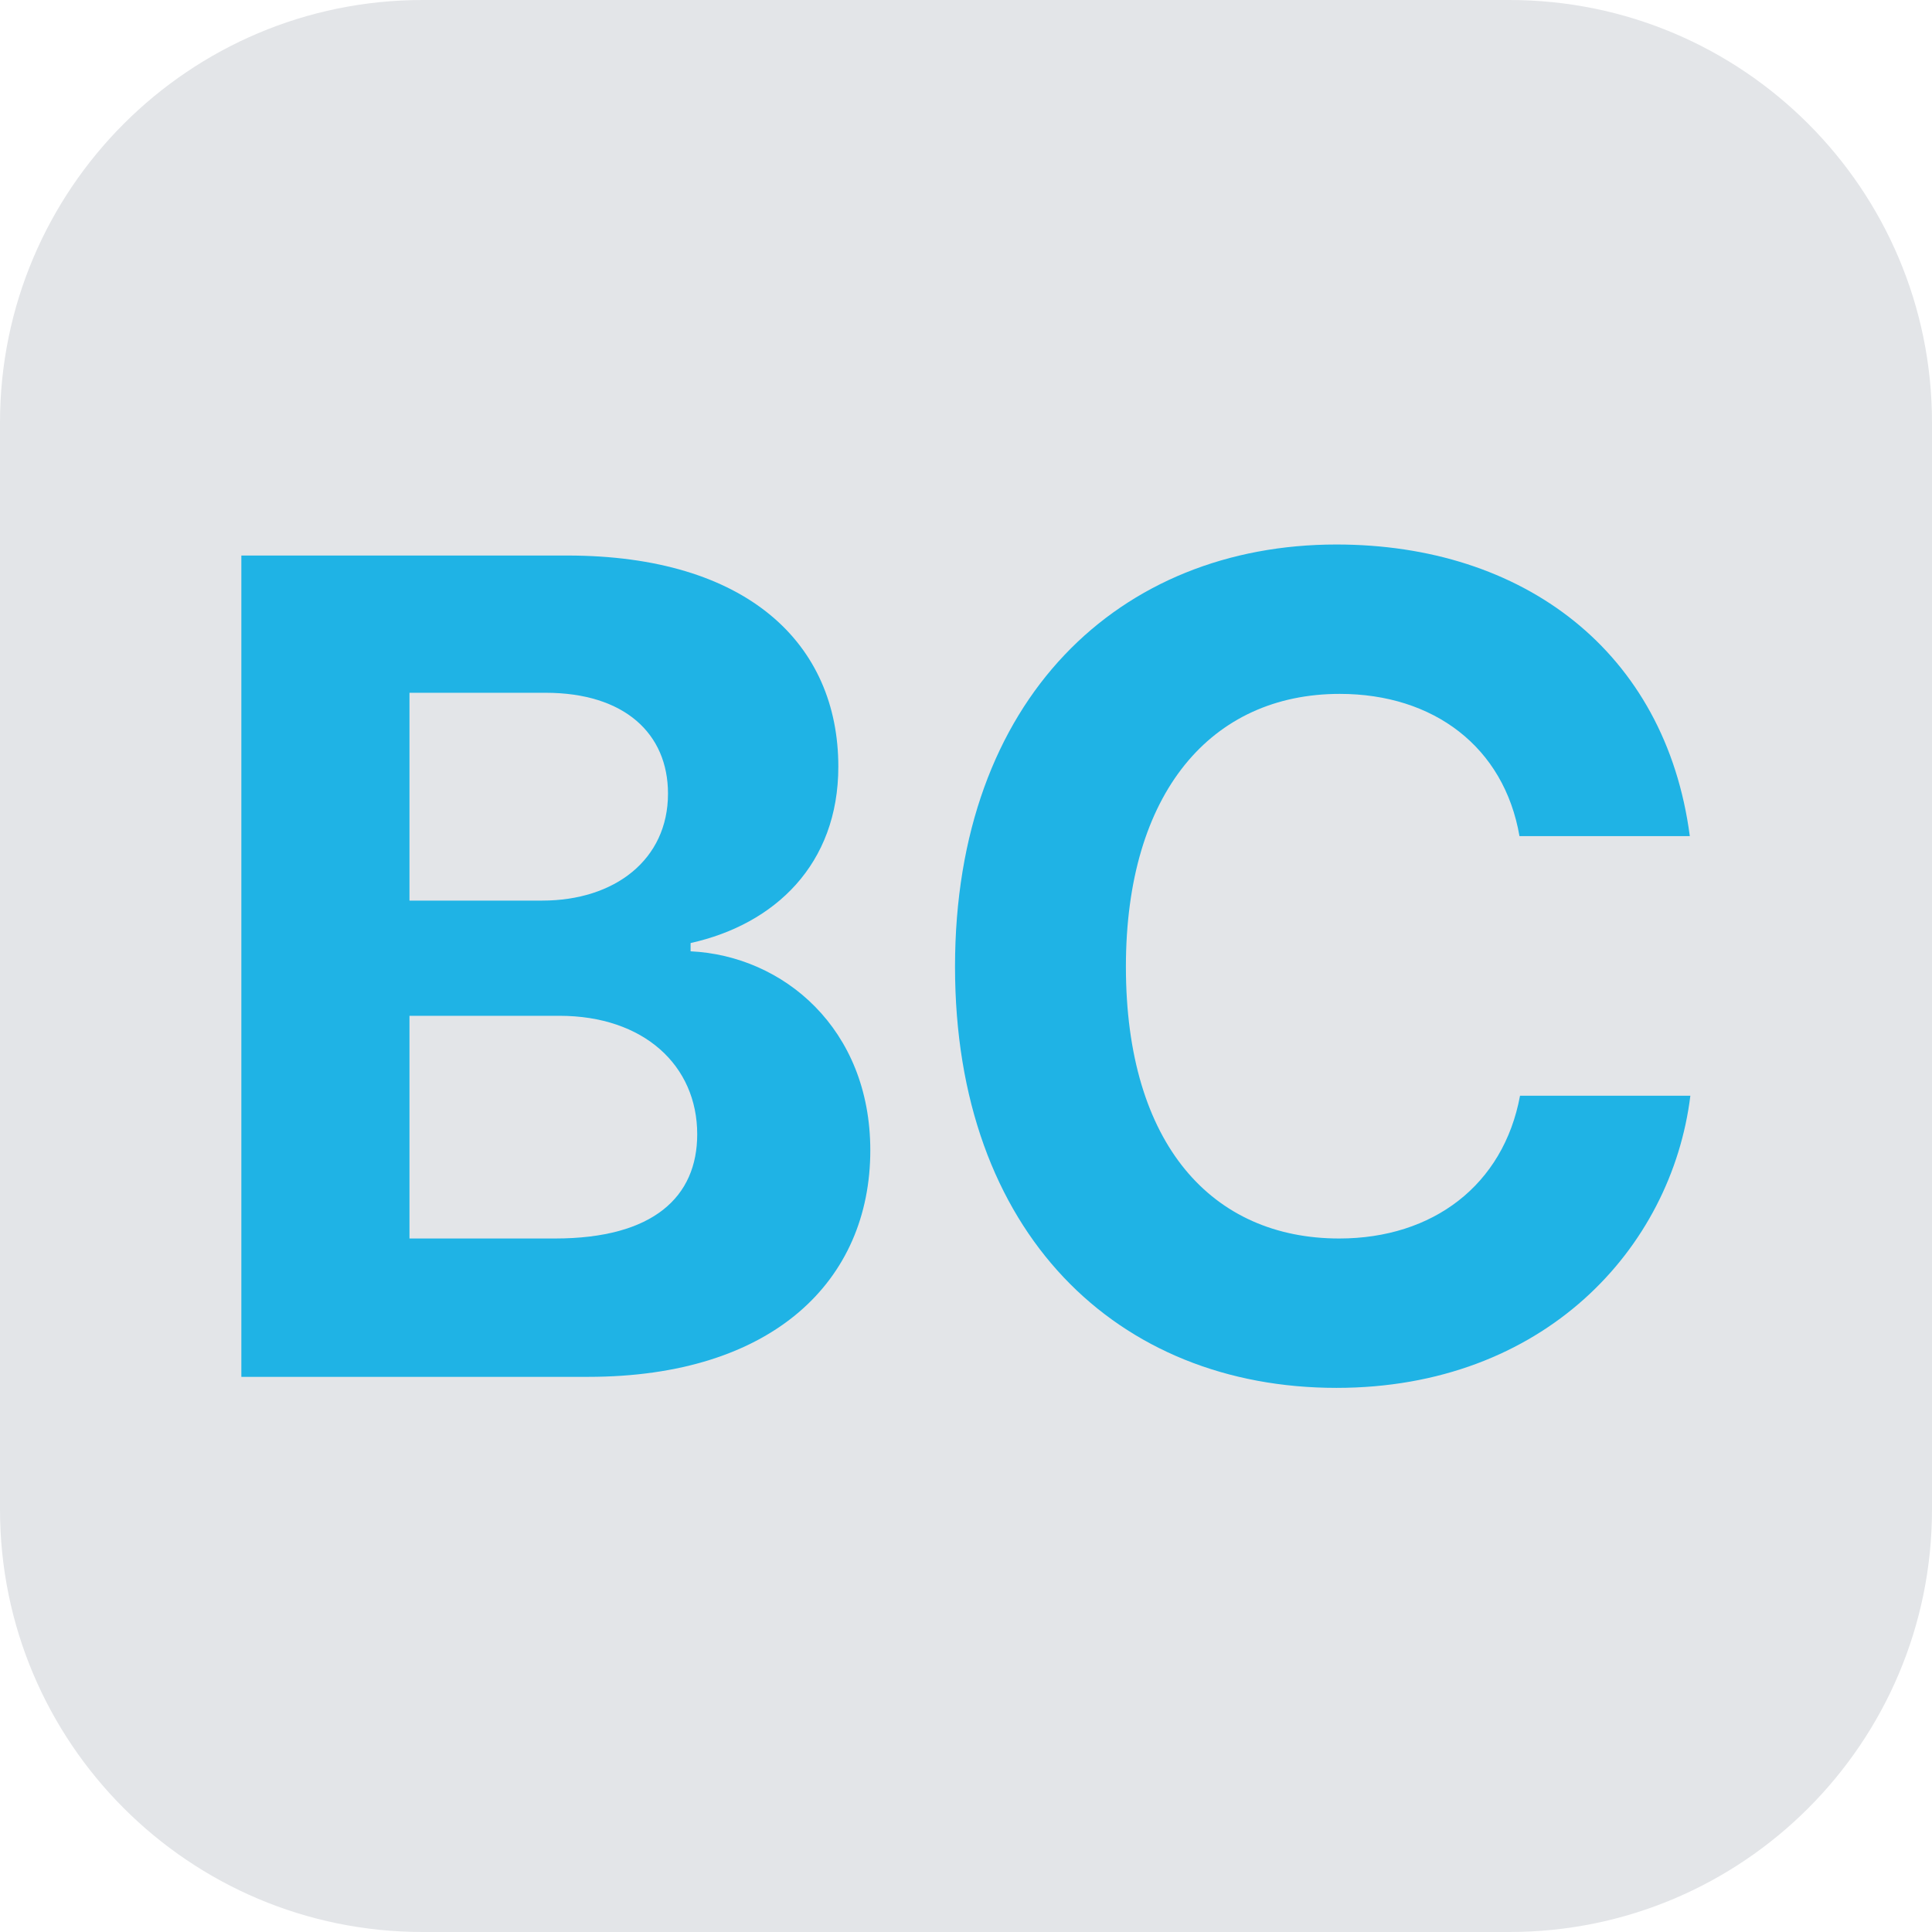
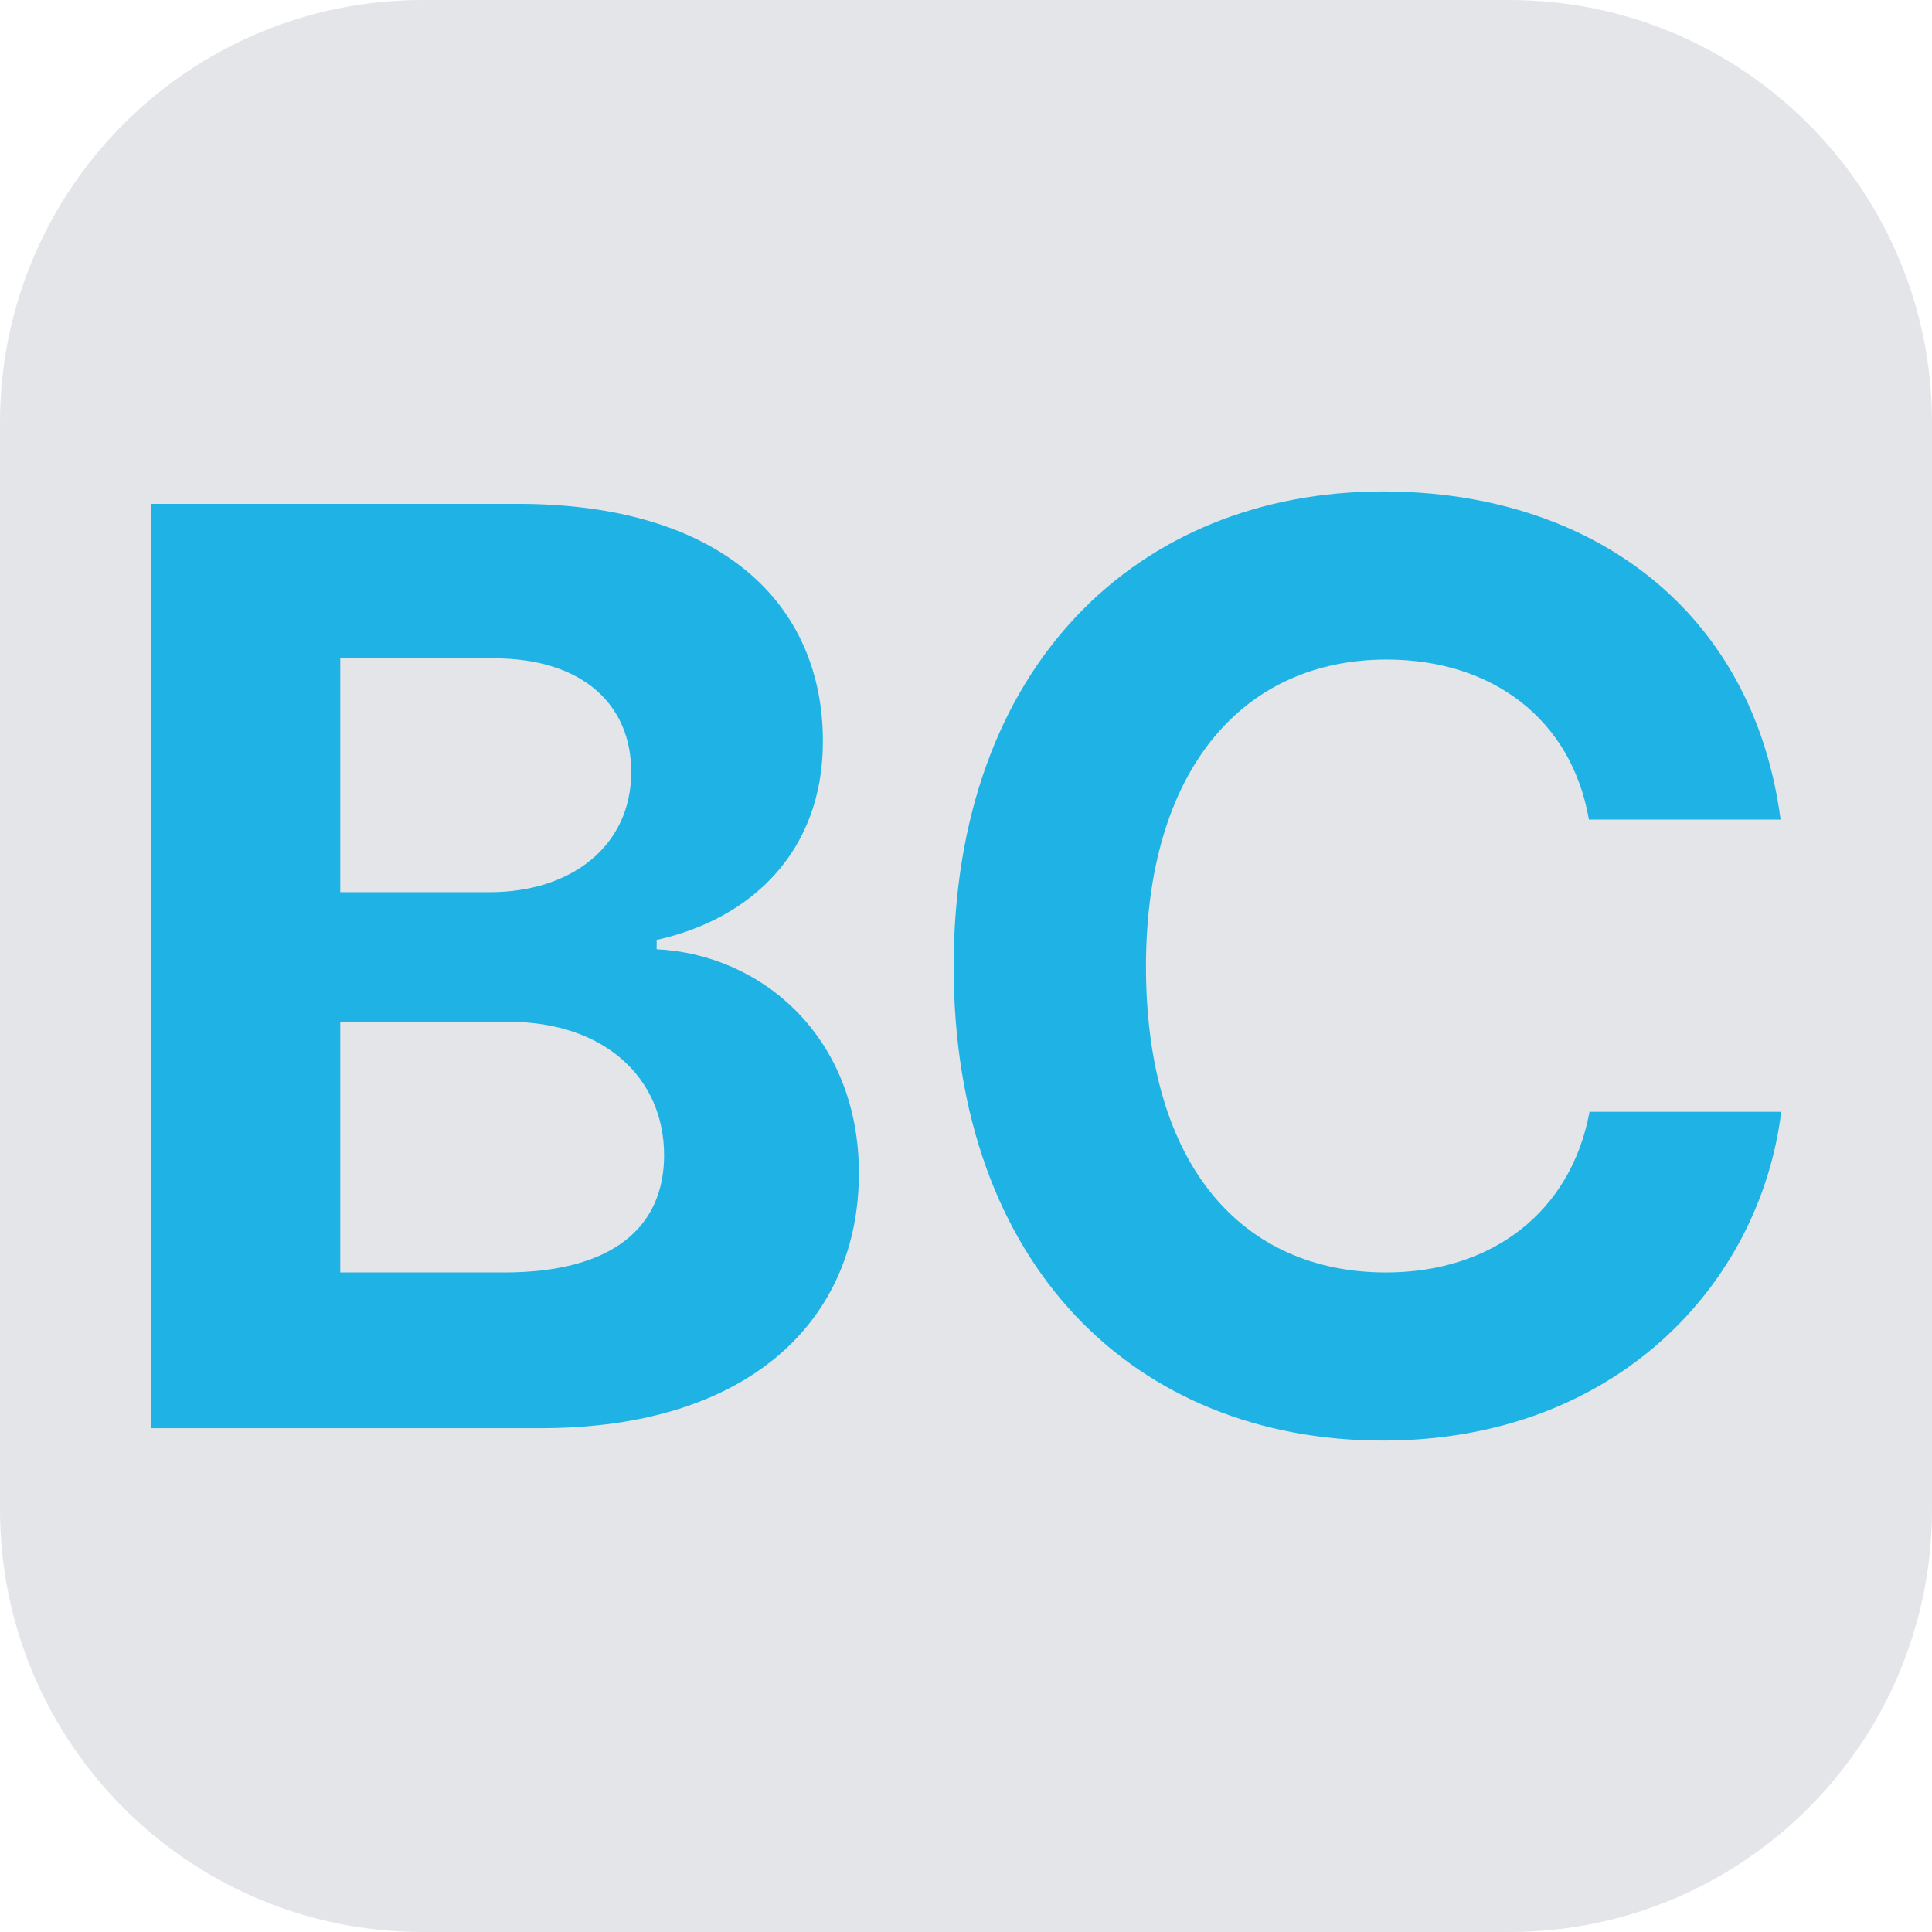
<svg xmlns="http://www.w3.org/2000/svg" viewBox="0 0 64 64">
  <rect width="64" height="64" rx="14" fill="#e3e5e8" />
  <g fill="#1fb3e5">
-     <path transform="translate(5.53 45.61) scale(0.01826 -0.01826)" d="M135 0H764C1100 0 1276 175 1276 411C1276 632 1118 764 950 772V787C1103 821 1218 930 1218 1107C1218 1330 1053 1490 726 1490H135ZM440 251V655H712C865 655 962 565 962 440C962 327 883 251 704 251ZM440 864V1241H687C830 1241 909 1167 909 1058C909 938 812 864 681 864Z" />
-     <path transform="translate(29.92 45.61) scale(0.01826 -0.01826)" d="M786 -20C1162 -20 1394 233 1428 510H1119C1089 348 961 251 791 251C561 251 404 421 404 744C404 1060 559 1239 792 1239C962 1239 1090 1143 1118 981H1427C1383 1316 1125 1510 786 1510C393 1510 94 1231 94 744C94 260 389 -20 786 -20Z" />
+     <path transform="translate(2.23 47.31) scale(0.02055 -0.02055)" d="M135 0H764C1100 0 1276 175 1276 411C1276 632 1118 764 950 772V787C1103 821 1218 930 1218 1107C1218 1330 1053 1490 726 1490H135ZM440 251V655H712C865 655 962 565 962 440C962 327 883 251 704 251ZM440 864V1241H687C830 1241 909 1167 909 1058C909 938 812 864 681 864Z" />
+     <path transform="translate(29.66 47.31) scale(0.02055 -0.02055)" d="M786 -20C1162 -20 1394 233 1428 510H1119C1089 348 961 251 791 251C561 251 404 421 404 744C404 1060 559 1239 792 1239C962 1239 1090 1143 1118 981H1427C1383 1316 1125 1510 786 1510C393 1510 94 1231 94 744C94 260 389 -20 786 -20Z" />
  </g>
</svg>
